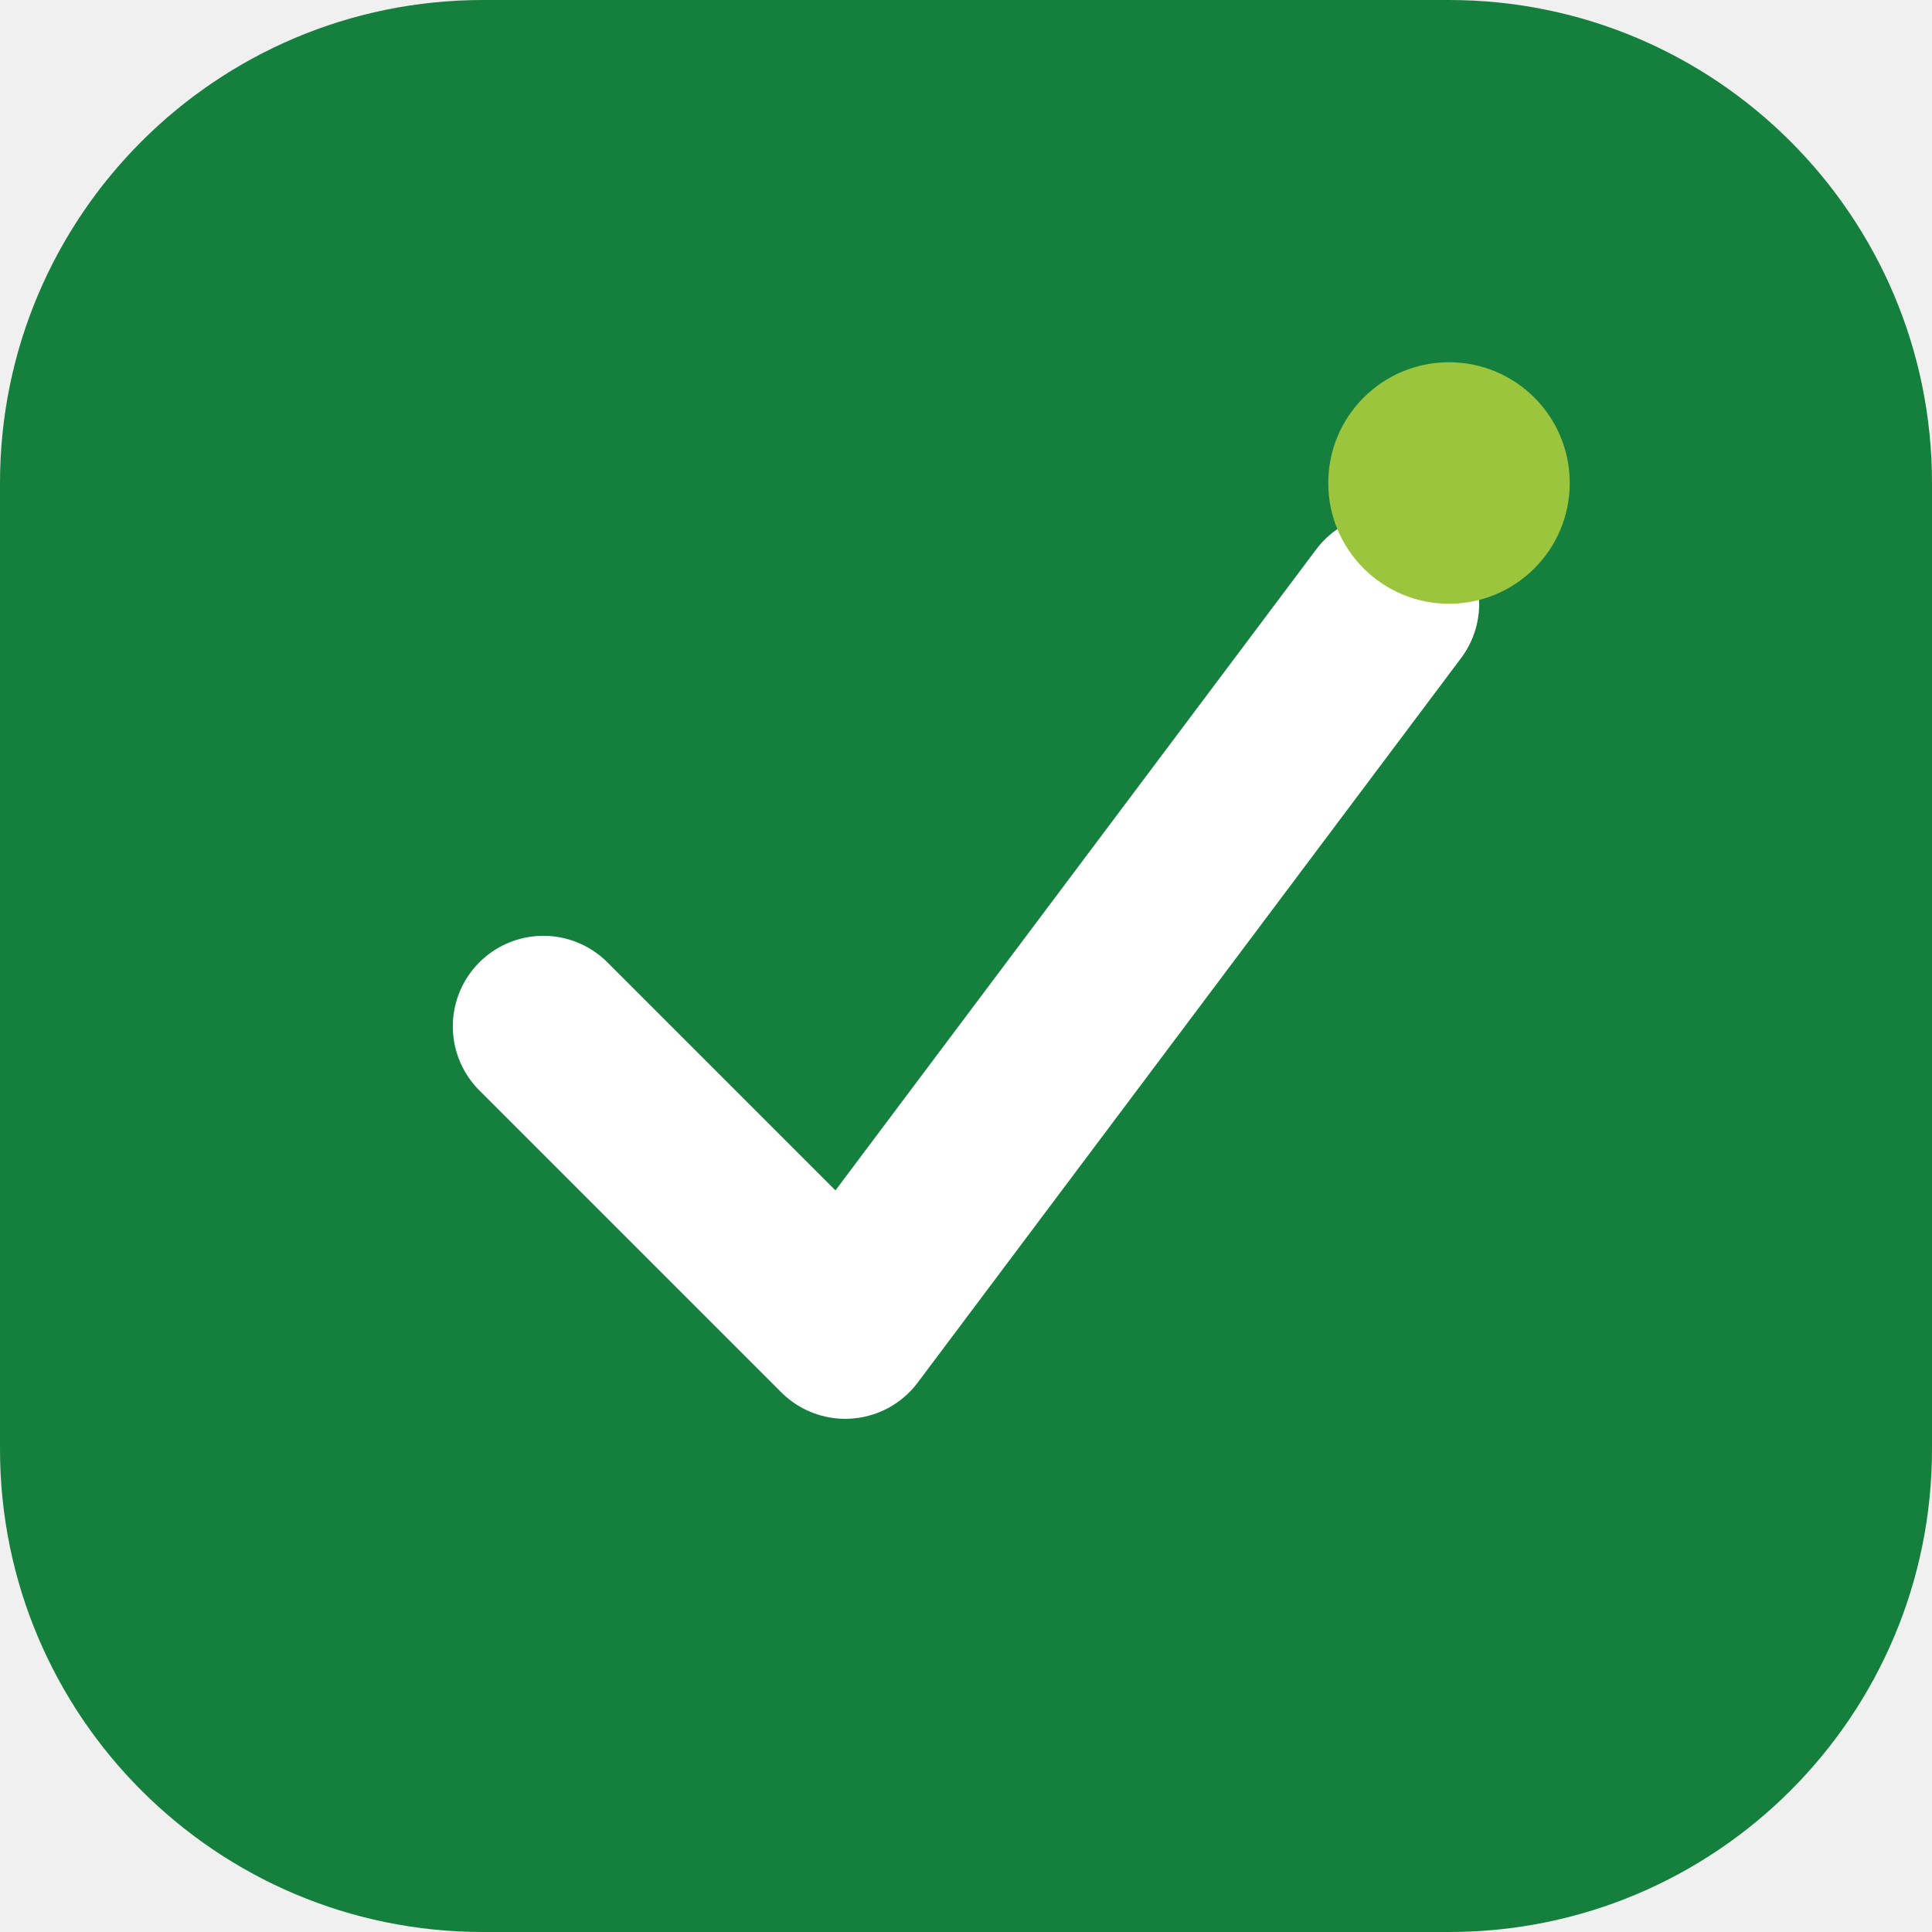
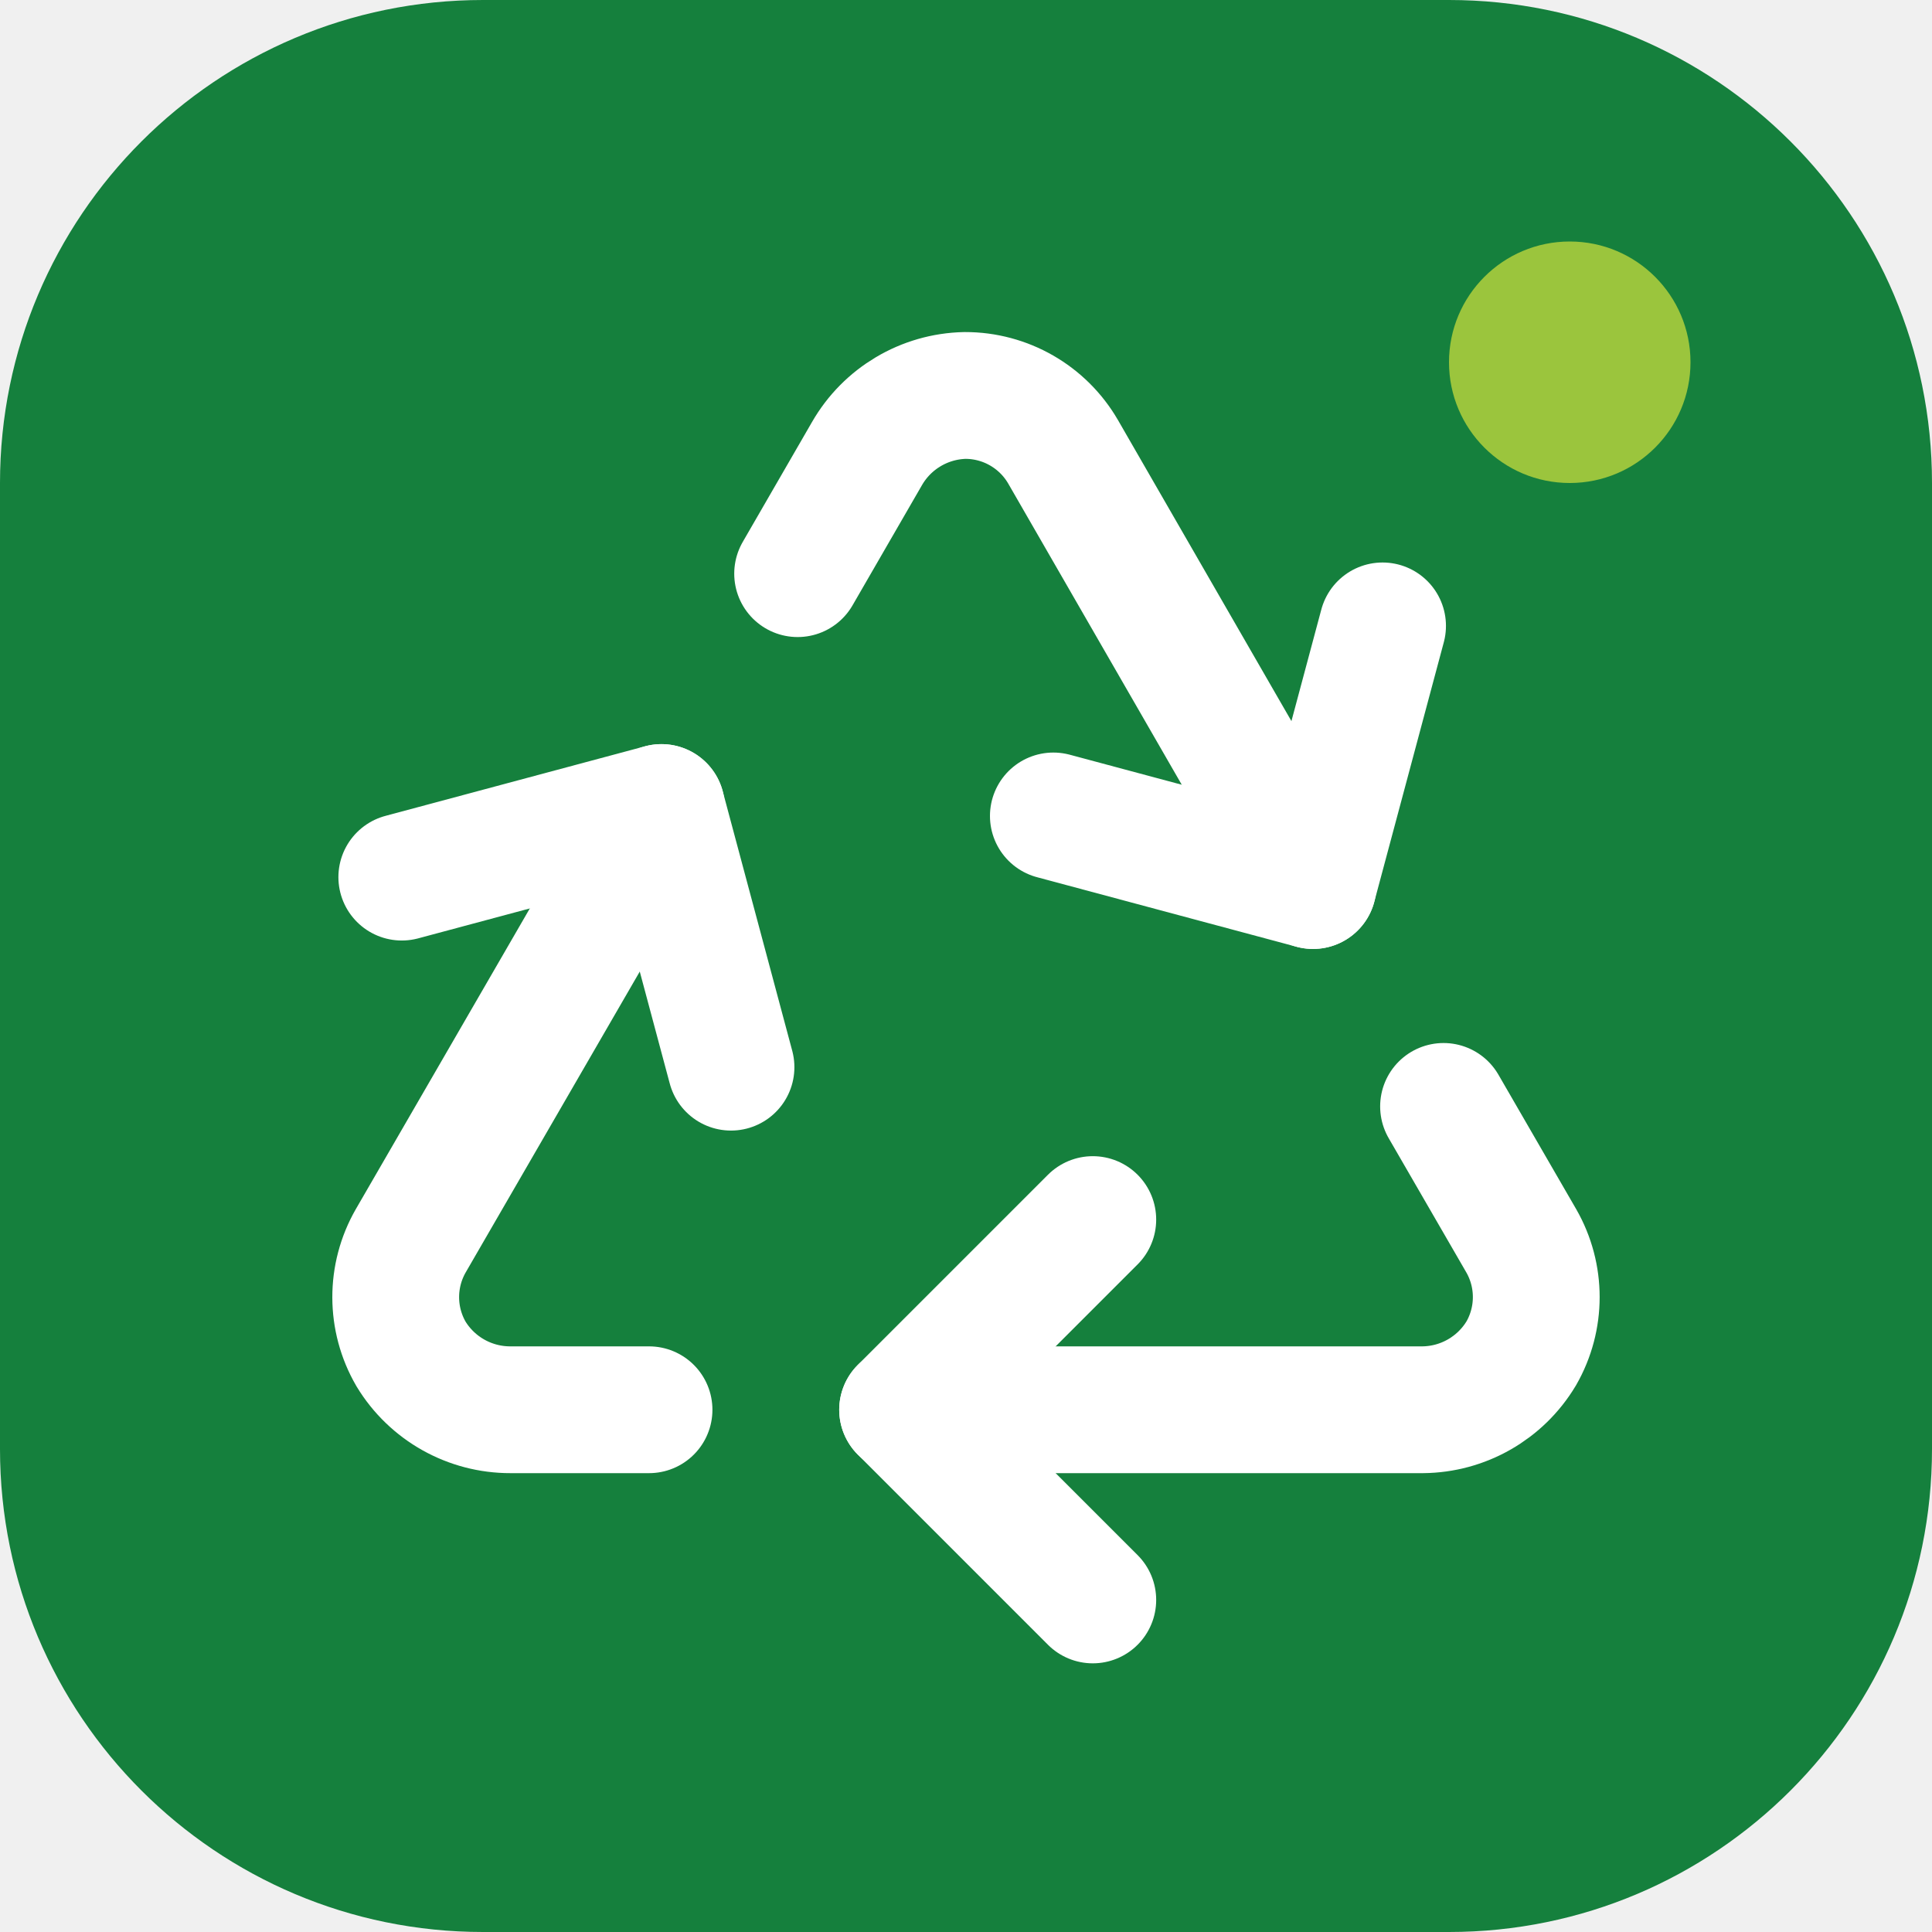
<svg xmlns="http://www.w3.org/2000/svg" viewBox="0 0 64 64" fill="none">
  <rect width="64" height="64" rx="16" fill="#15803D" />
-   <path d="M18 34 L28 44 L46 20" stroke="white" stroke-width="6" stroke-linecap="round" stroke-linejoin="round" fill="none" />
-   <circle cx="48" cy="16" r="4" fill="#9BC53D" />
+   <g transform="translate(6.8 6.8) scale(2.1)" stroke="white" stroke-width="2" stroke-linecap="round" stroke-linejoin="round">
+     <path d="M7 19H4.815a1.83 1.83 0 0 1-1.57-.881 1.785 1.785 0 0 1-.004-1.784L7.196 9.5" />
+     <path d="M11 19h8.203a1.83 1.83 0 0 0 1.556-.89 1.784 1.784 0 0 0 0-1.775l-1.226-2.12" />
+     <path d="m14 16-3 3 3 3" />
+     <path d="M8.293 13.596 7.196 9.5 3.1 10.598" />
+     <path d="m9.344 5.811 1.093-1.892A1.83 1.83 0 0 1 11.985 3a1.784 1.784 0 0 1 1.546.888l3.943 6.843" />
+     <path d="m13.378 9.633 4.096 1.098 1.097-4.096" />
+   </g>
+   <circle cx="52" cy="12" r="4" fill="#9BC53D" />
</svg>
